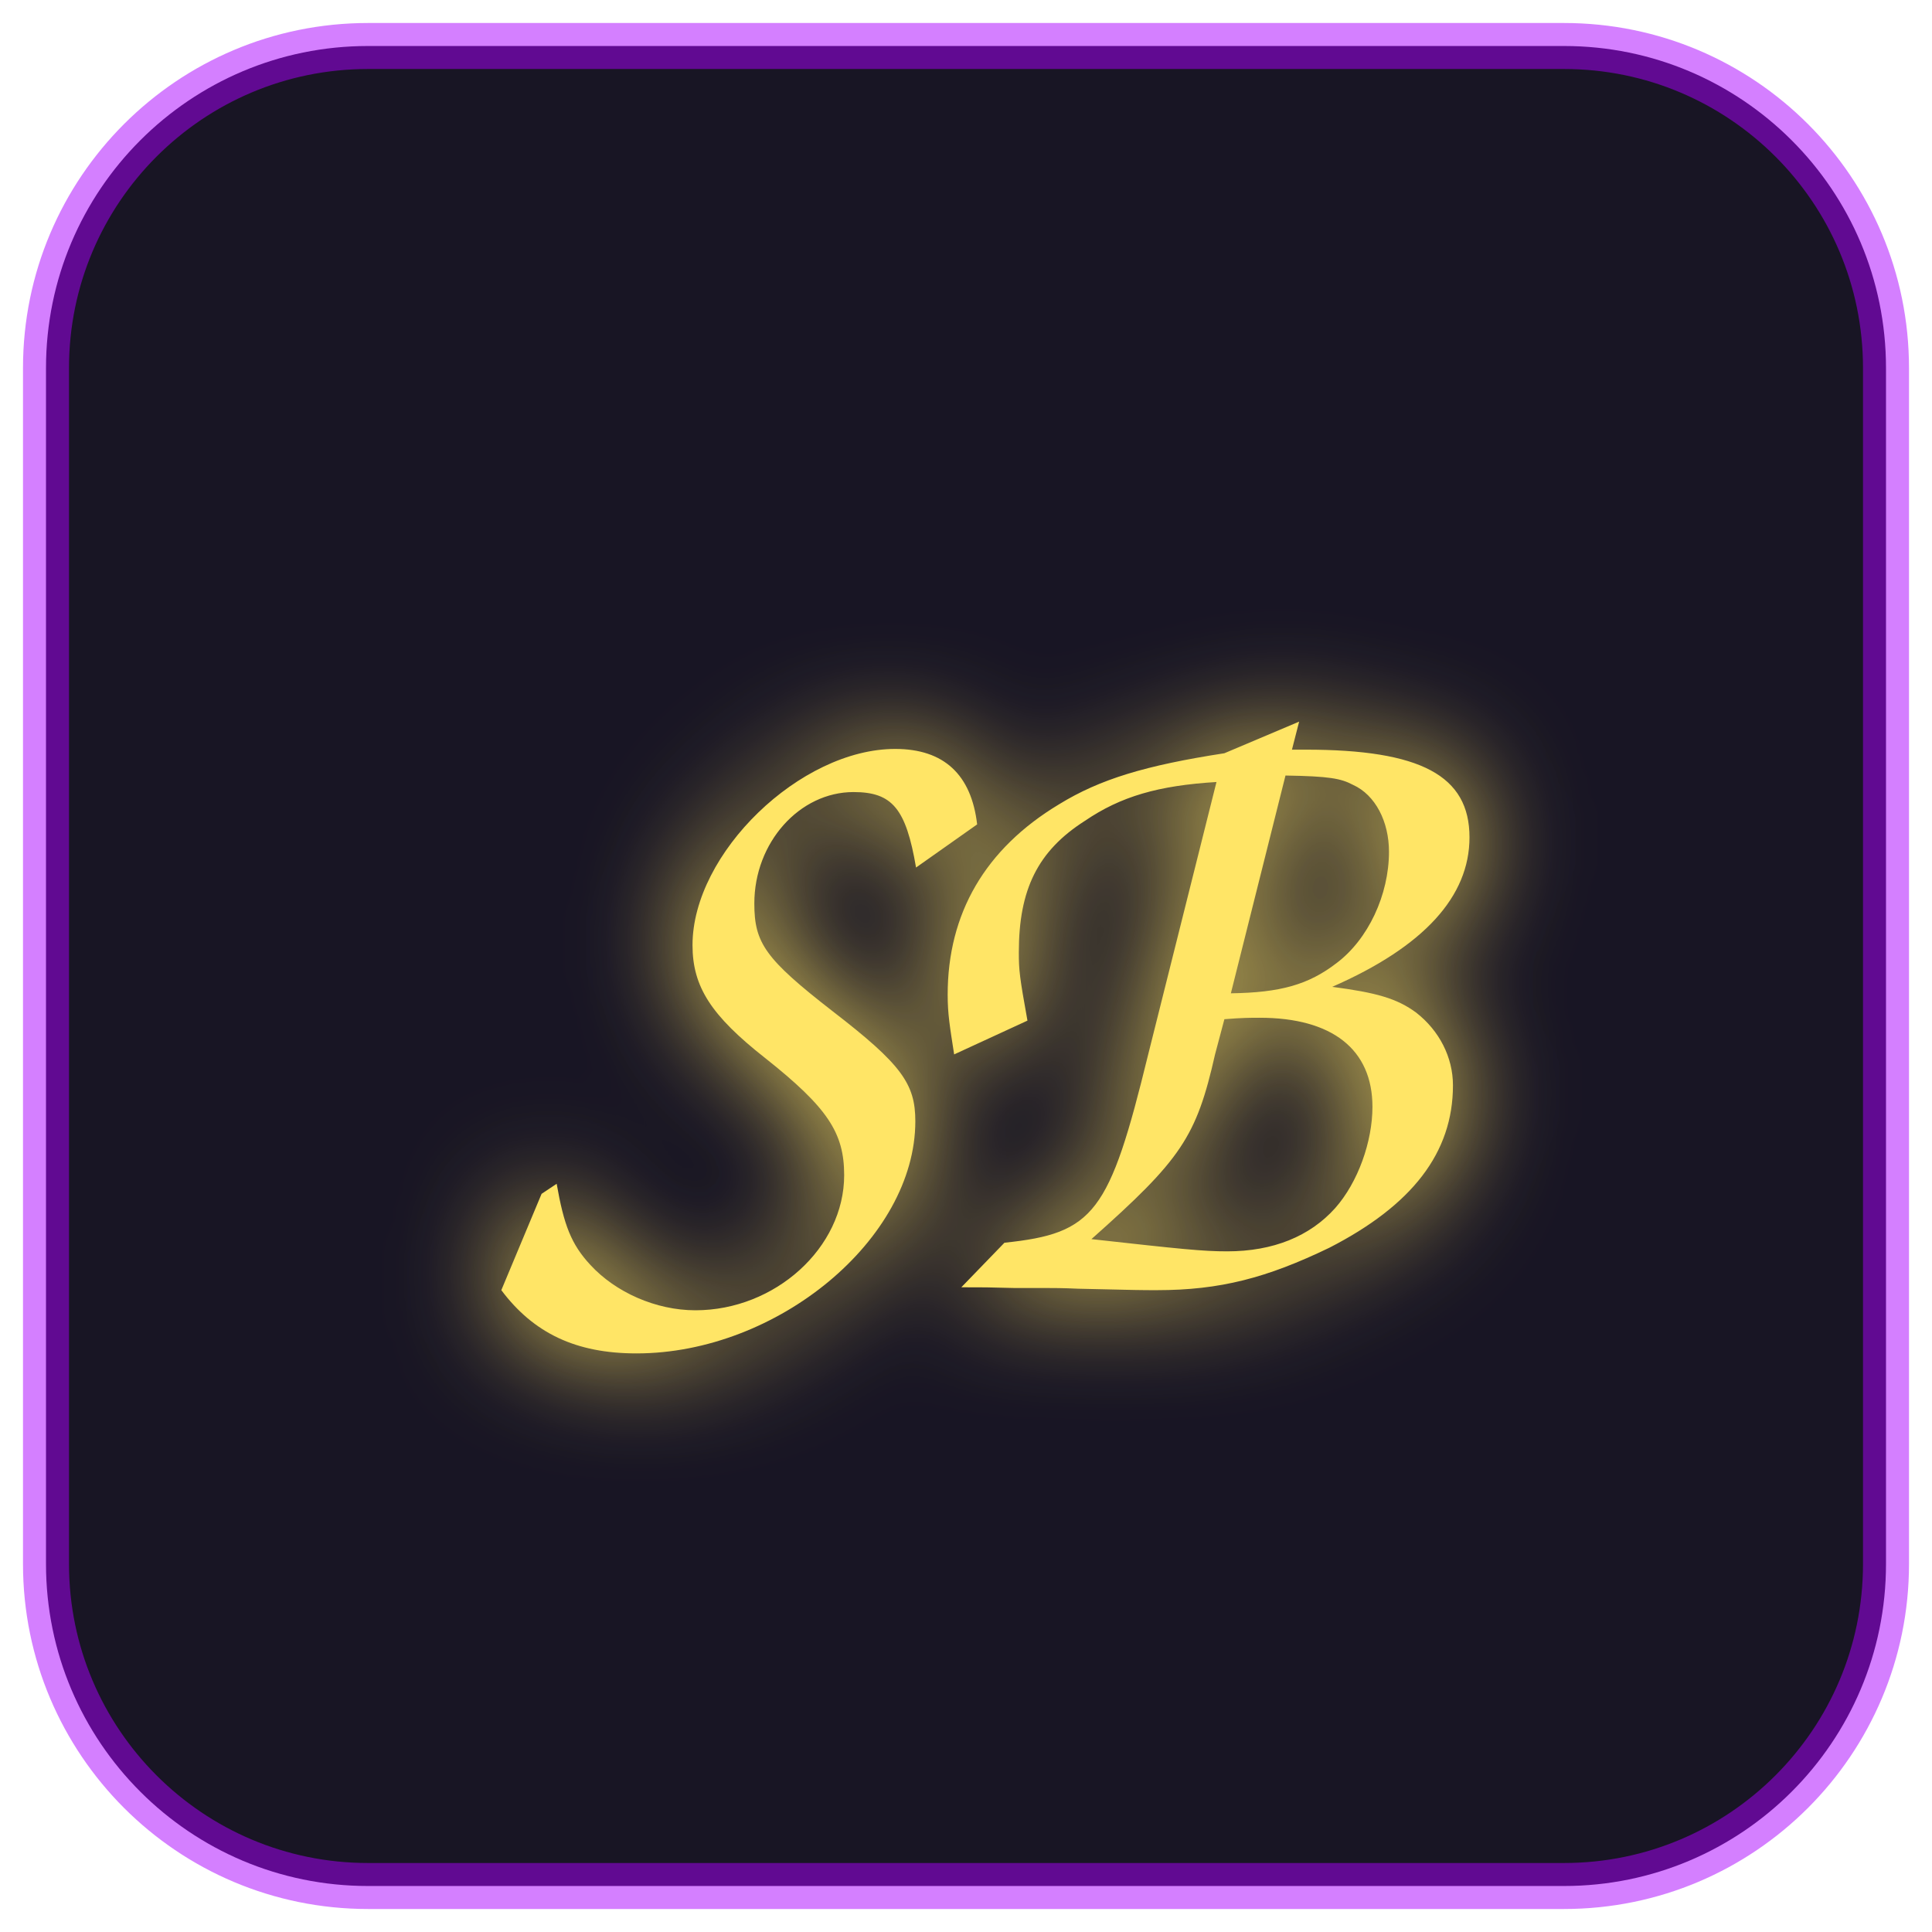
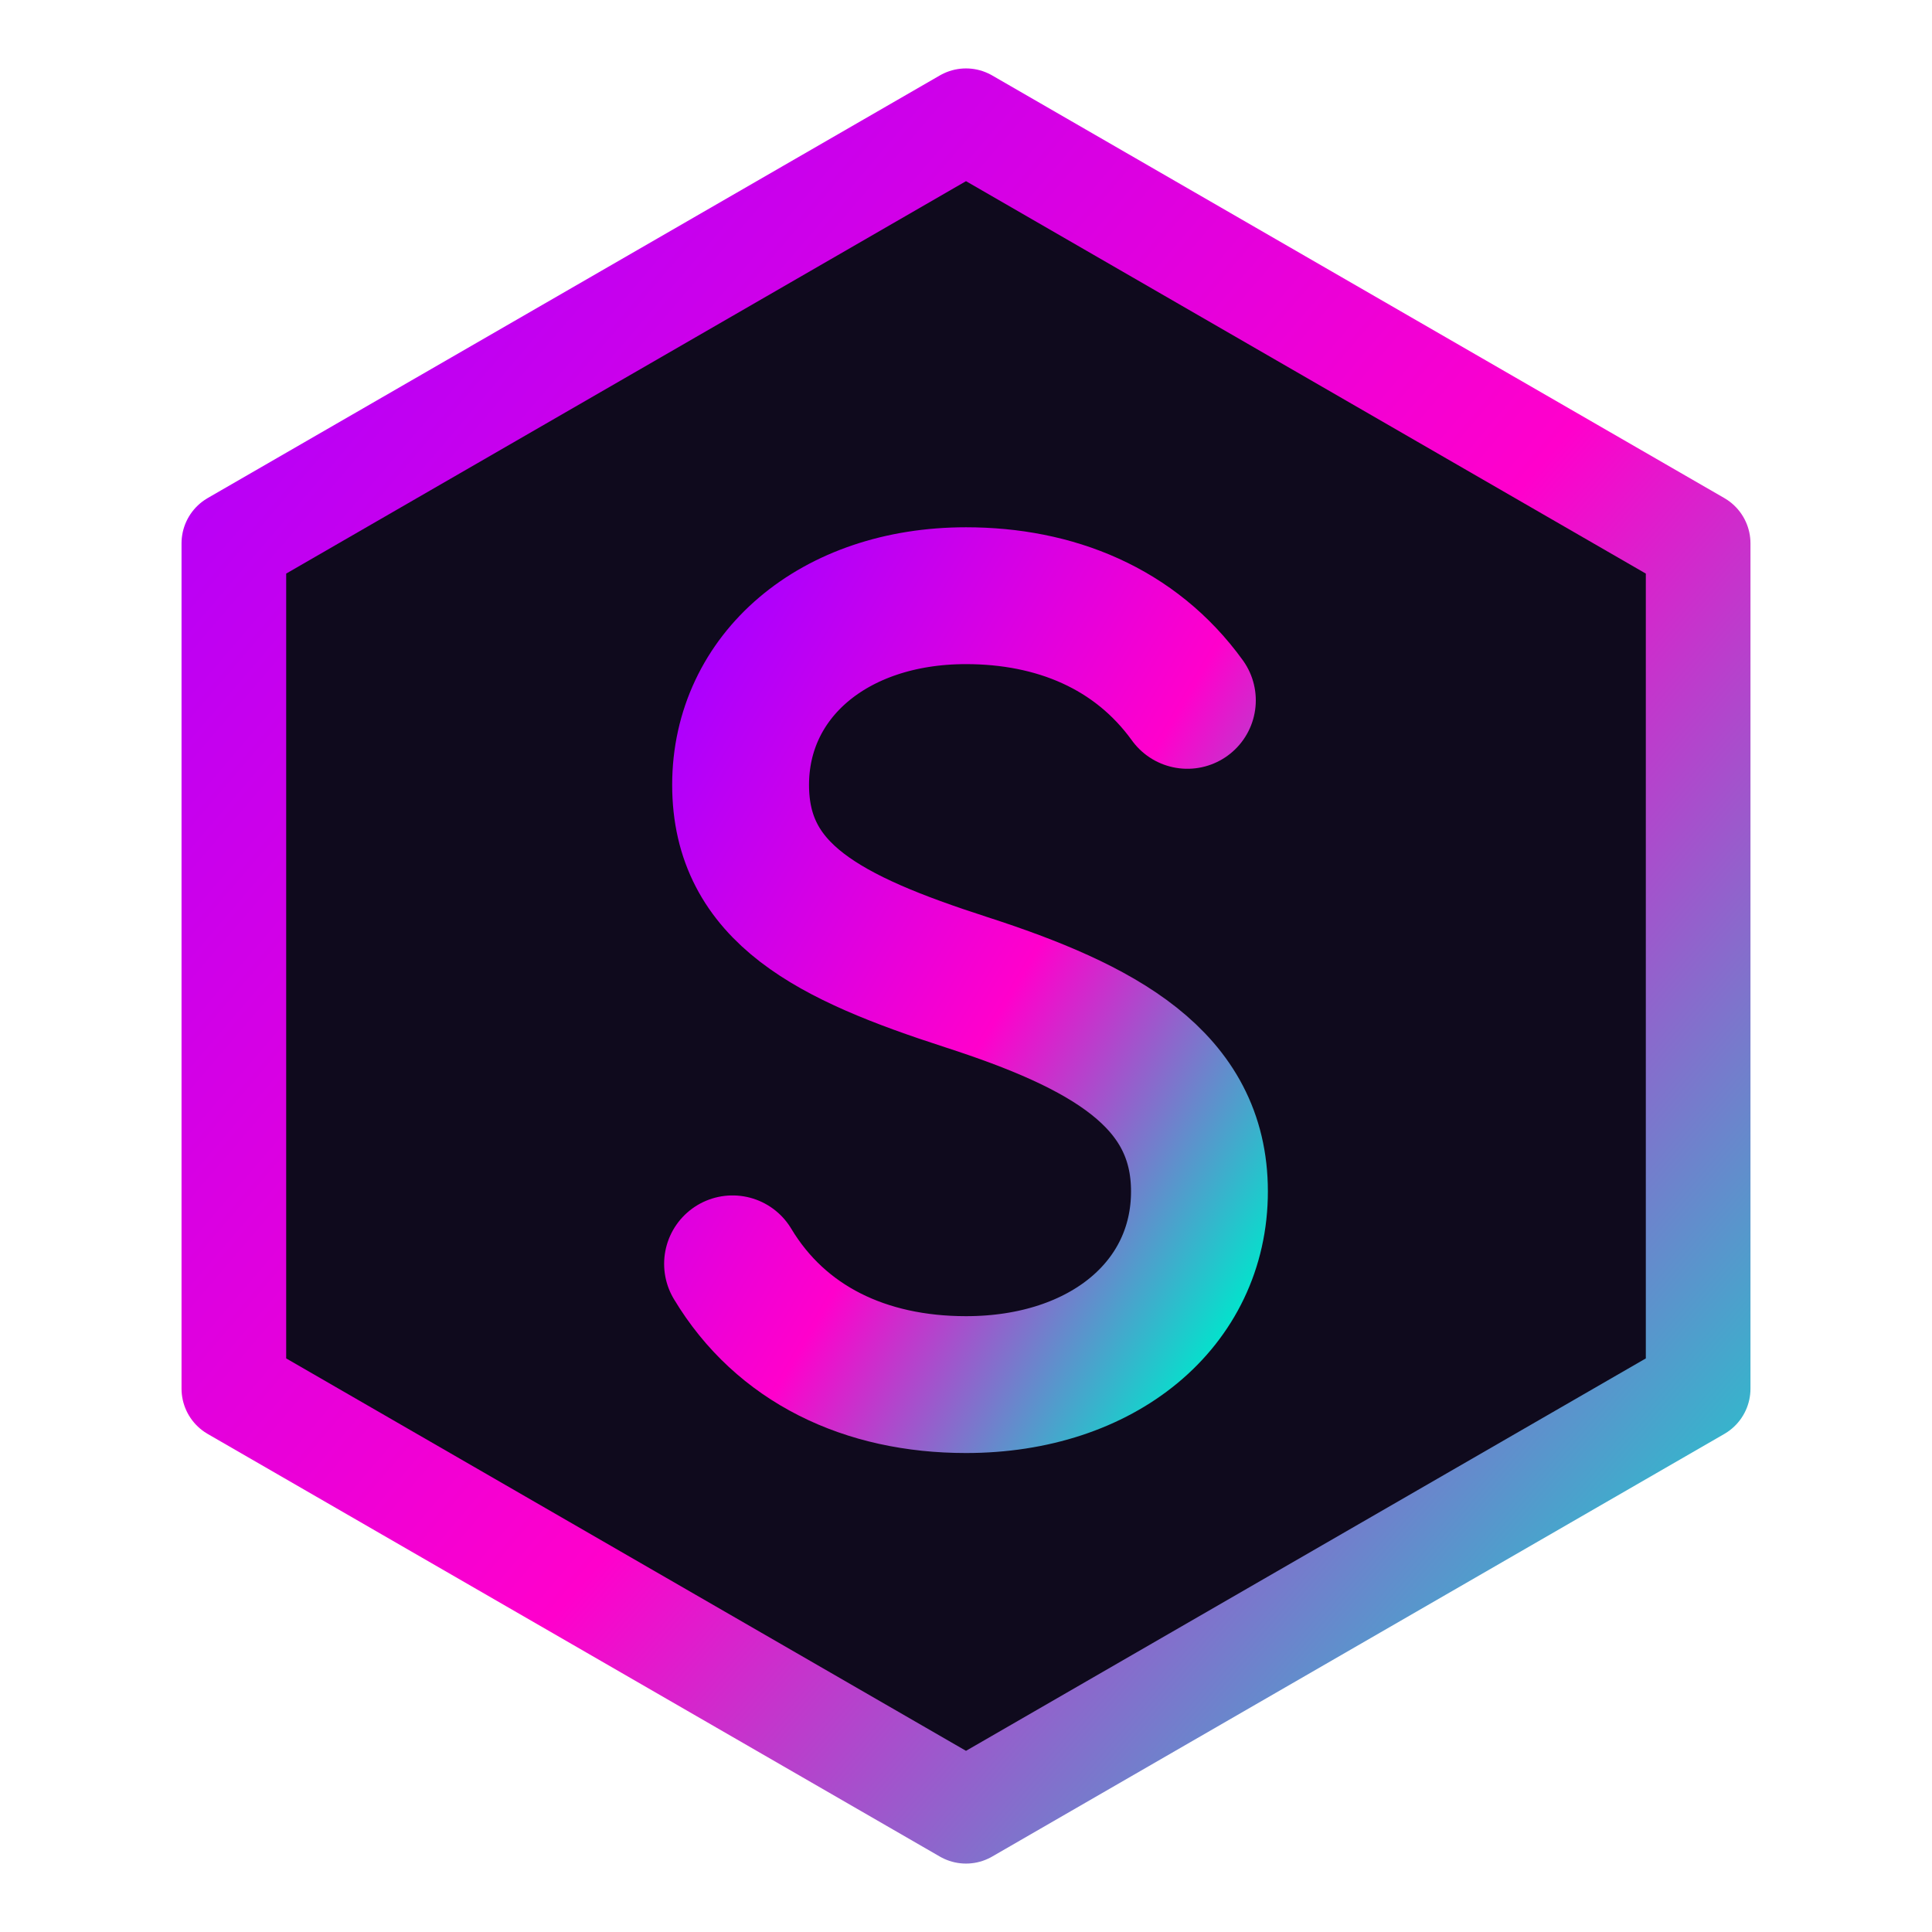
- <svg xmlns="http://www.w3.org/2000/svg" viewBox="0 0 42 42">
-   <rect x="1" y="1" width="40" height="40" rx="7" ry="7" fill="rgba(13,10,26,0.95)" stroke="rgba(170,0,255,0.5)" stroke-width="1" />
+ <svg xmlns="http://www.w3.org/2000/svg" viewBox="0 0 48 48">
  <defs>
-     <filter id="text-glow" x="-50%" y="-50%" width="200%" height="200%">
-       <feGaussianBlur stdDeviation="1.2" result="blur" />
-       <feMerge>
-         <feMergeNode in="blur" />
-         <feMergeNode in="SourceGraphic" />
-       </feMerge>
-     </filter>
+     <linearGradient id="neon" x1="0" y1="0" x2="1" y2="1">
+       <stop offset="0" stop-color="#aa00ff" />
+       <stop offset="0.55" stop-color="#ff00cc" />
+       <stop offset="1" stop-color="#00e5cc" />
+     </linearGradient>
  </defs>
-   <text x="21" y="28" font-family="Pacifico, cursive" font-size="20" fill="#ffe566" text-anchor="middle" filter="url(#text-glow)" letter-spacing="-1">SB</text>
+   <polygon points="24.00,3.00 42.19,13.50 42.19,34.50 24.00,45.00 5.81,34.50 5.81,13.50" fill="#0f0a1d" stroke="url(#neon)" stroke-width="2.6" stroke-linejoin="round" />
+   <path d="M29.5 17.4C28.2 15.6 26.2 14.8 24 14.8C20.7 14.8 18.4 16.8 18.4 19.5C18.4 22.2 20.6 23.3 24 24.4C27.4 25.5 29.8 26.8 29.8 29.6C29.8 32.4 27.4 34.4 24 34.4C21.5 34.4 19.4 33.4 18.2 31.4" fill="none" stroke="url(#neon)" stroke-width="3.4" stroke-linecap="round" />
</svg>
